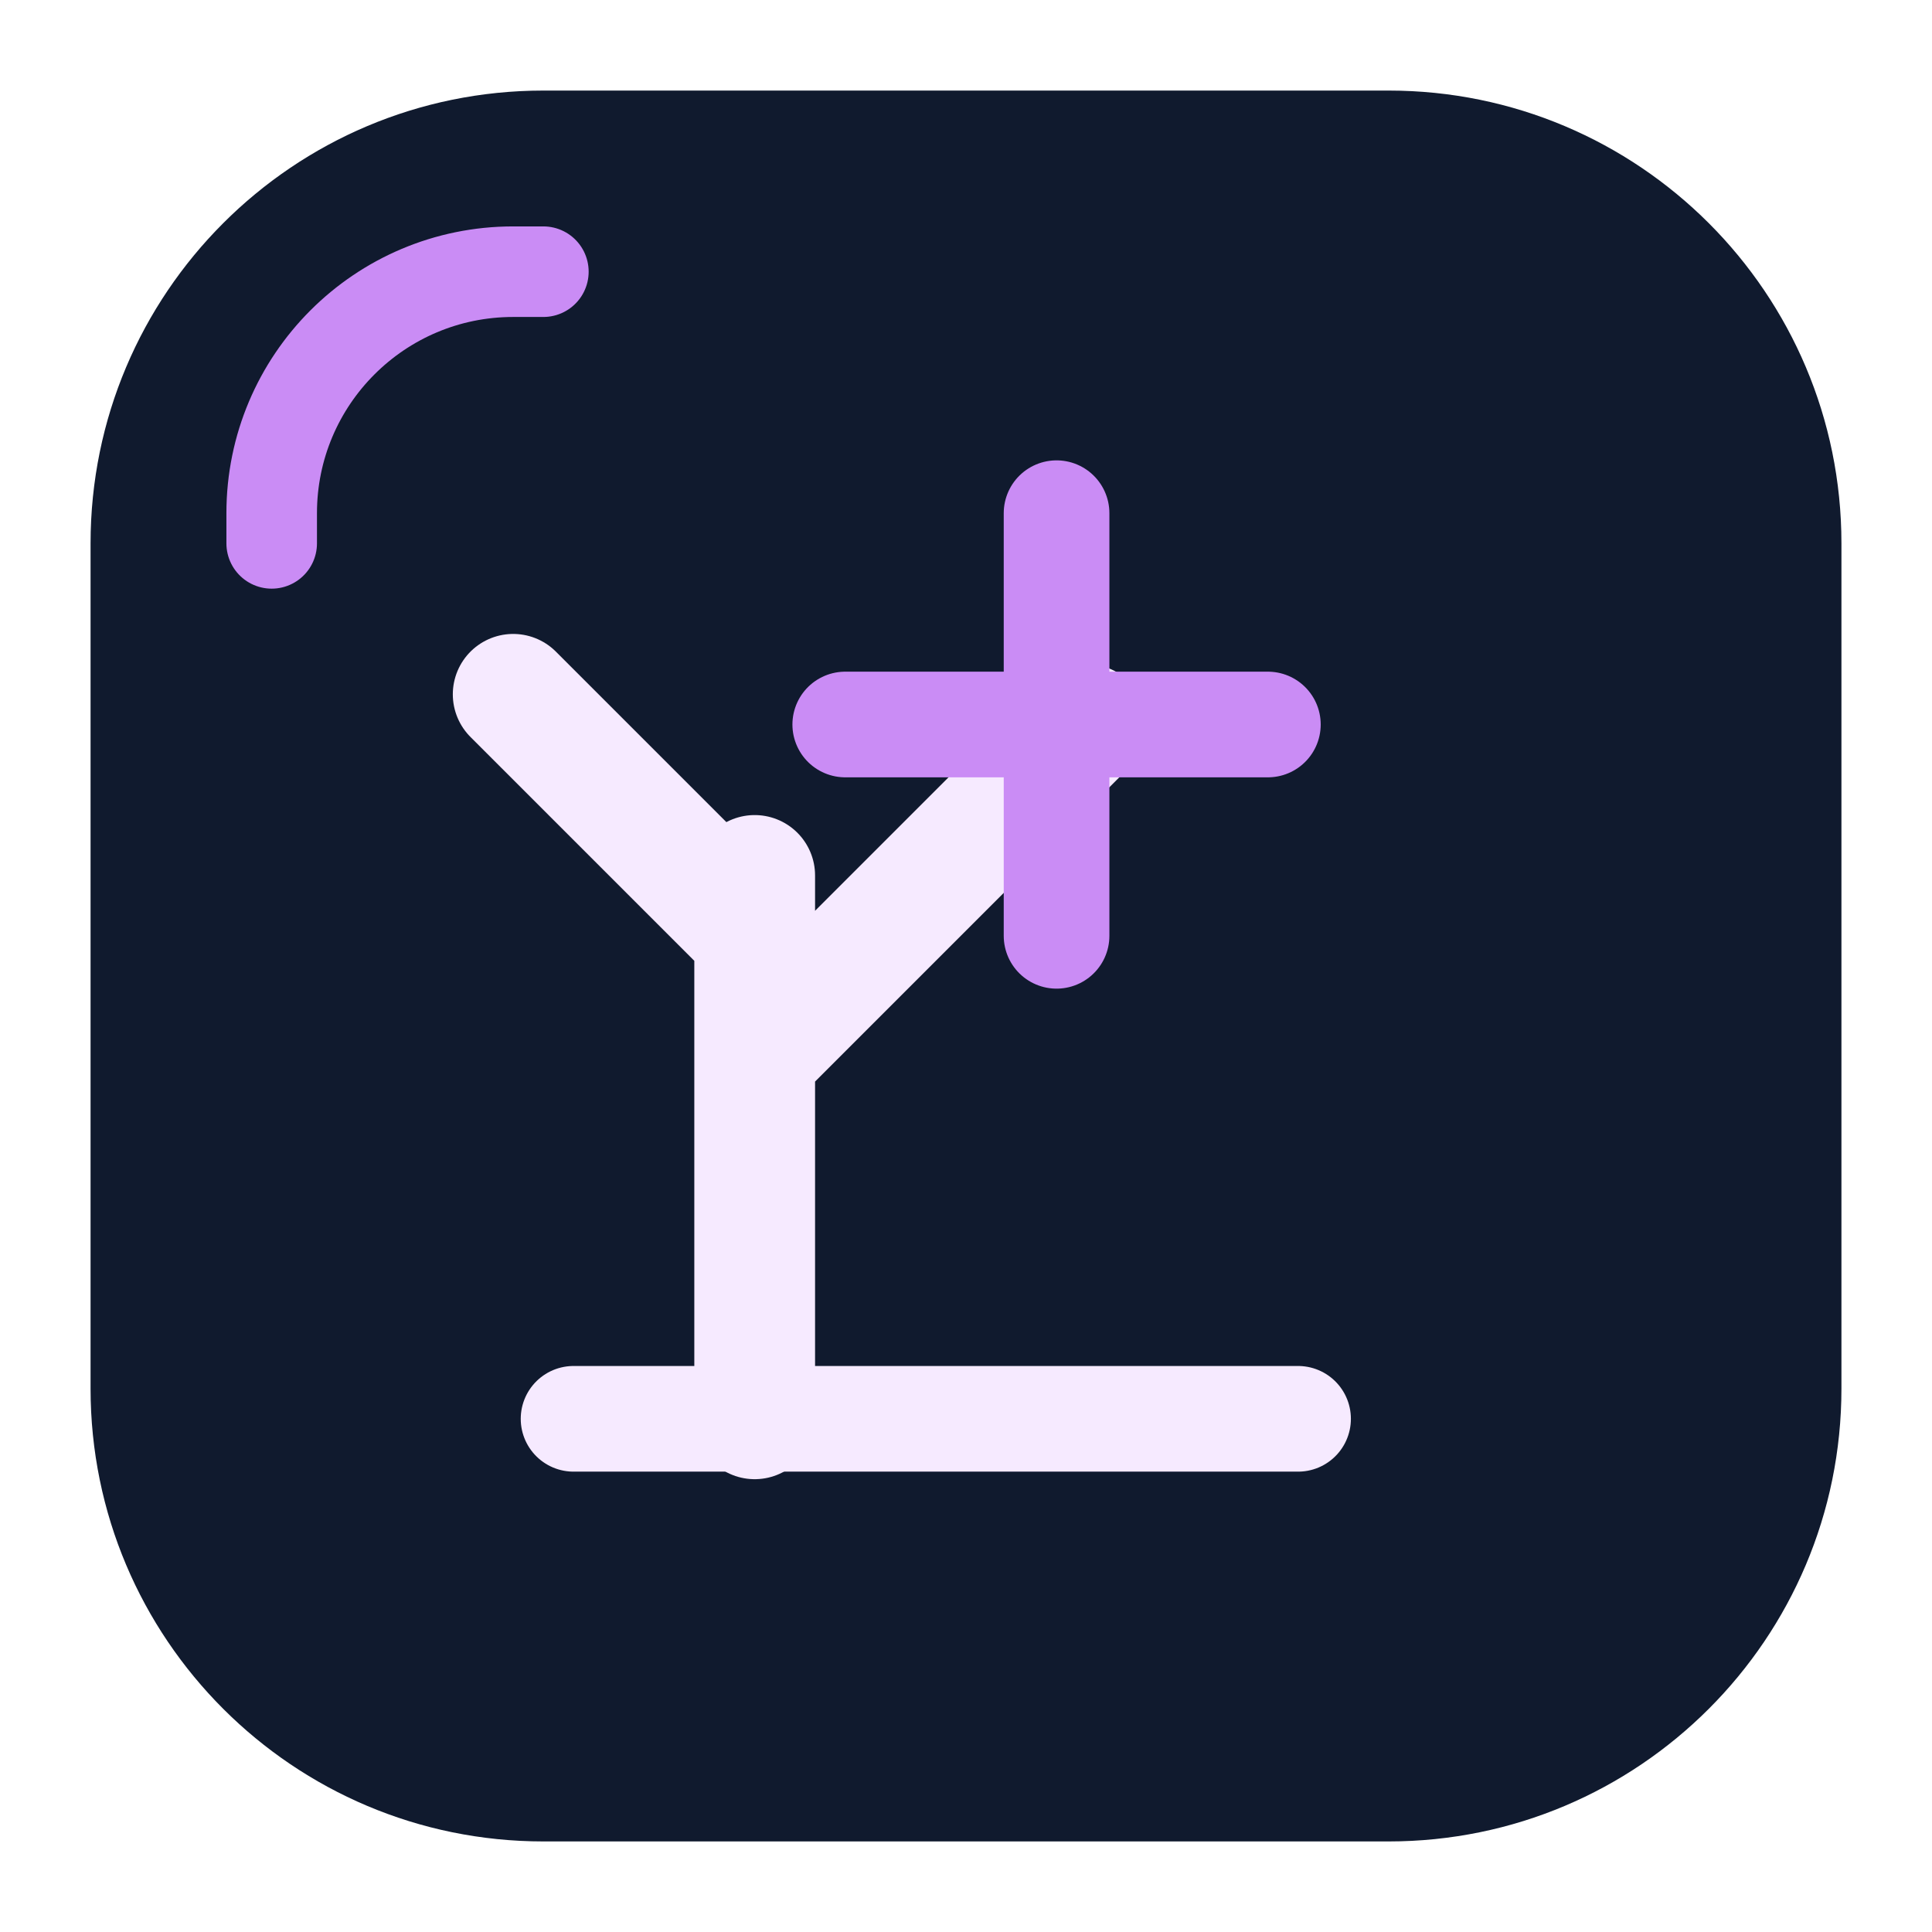
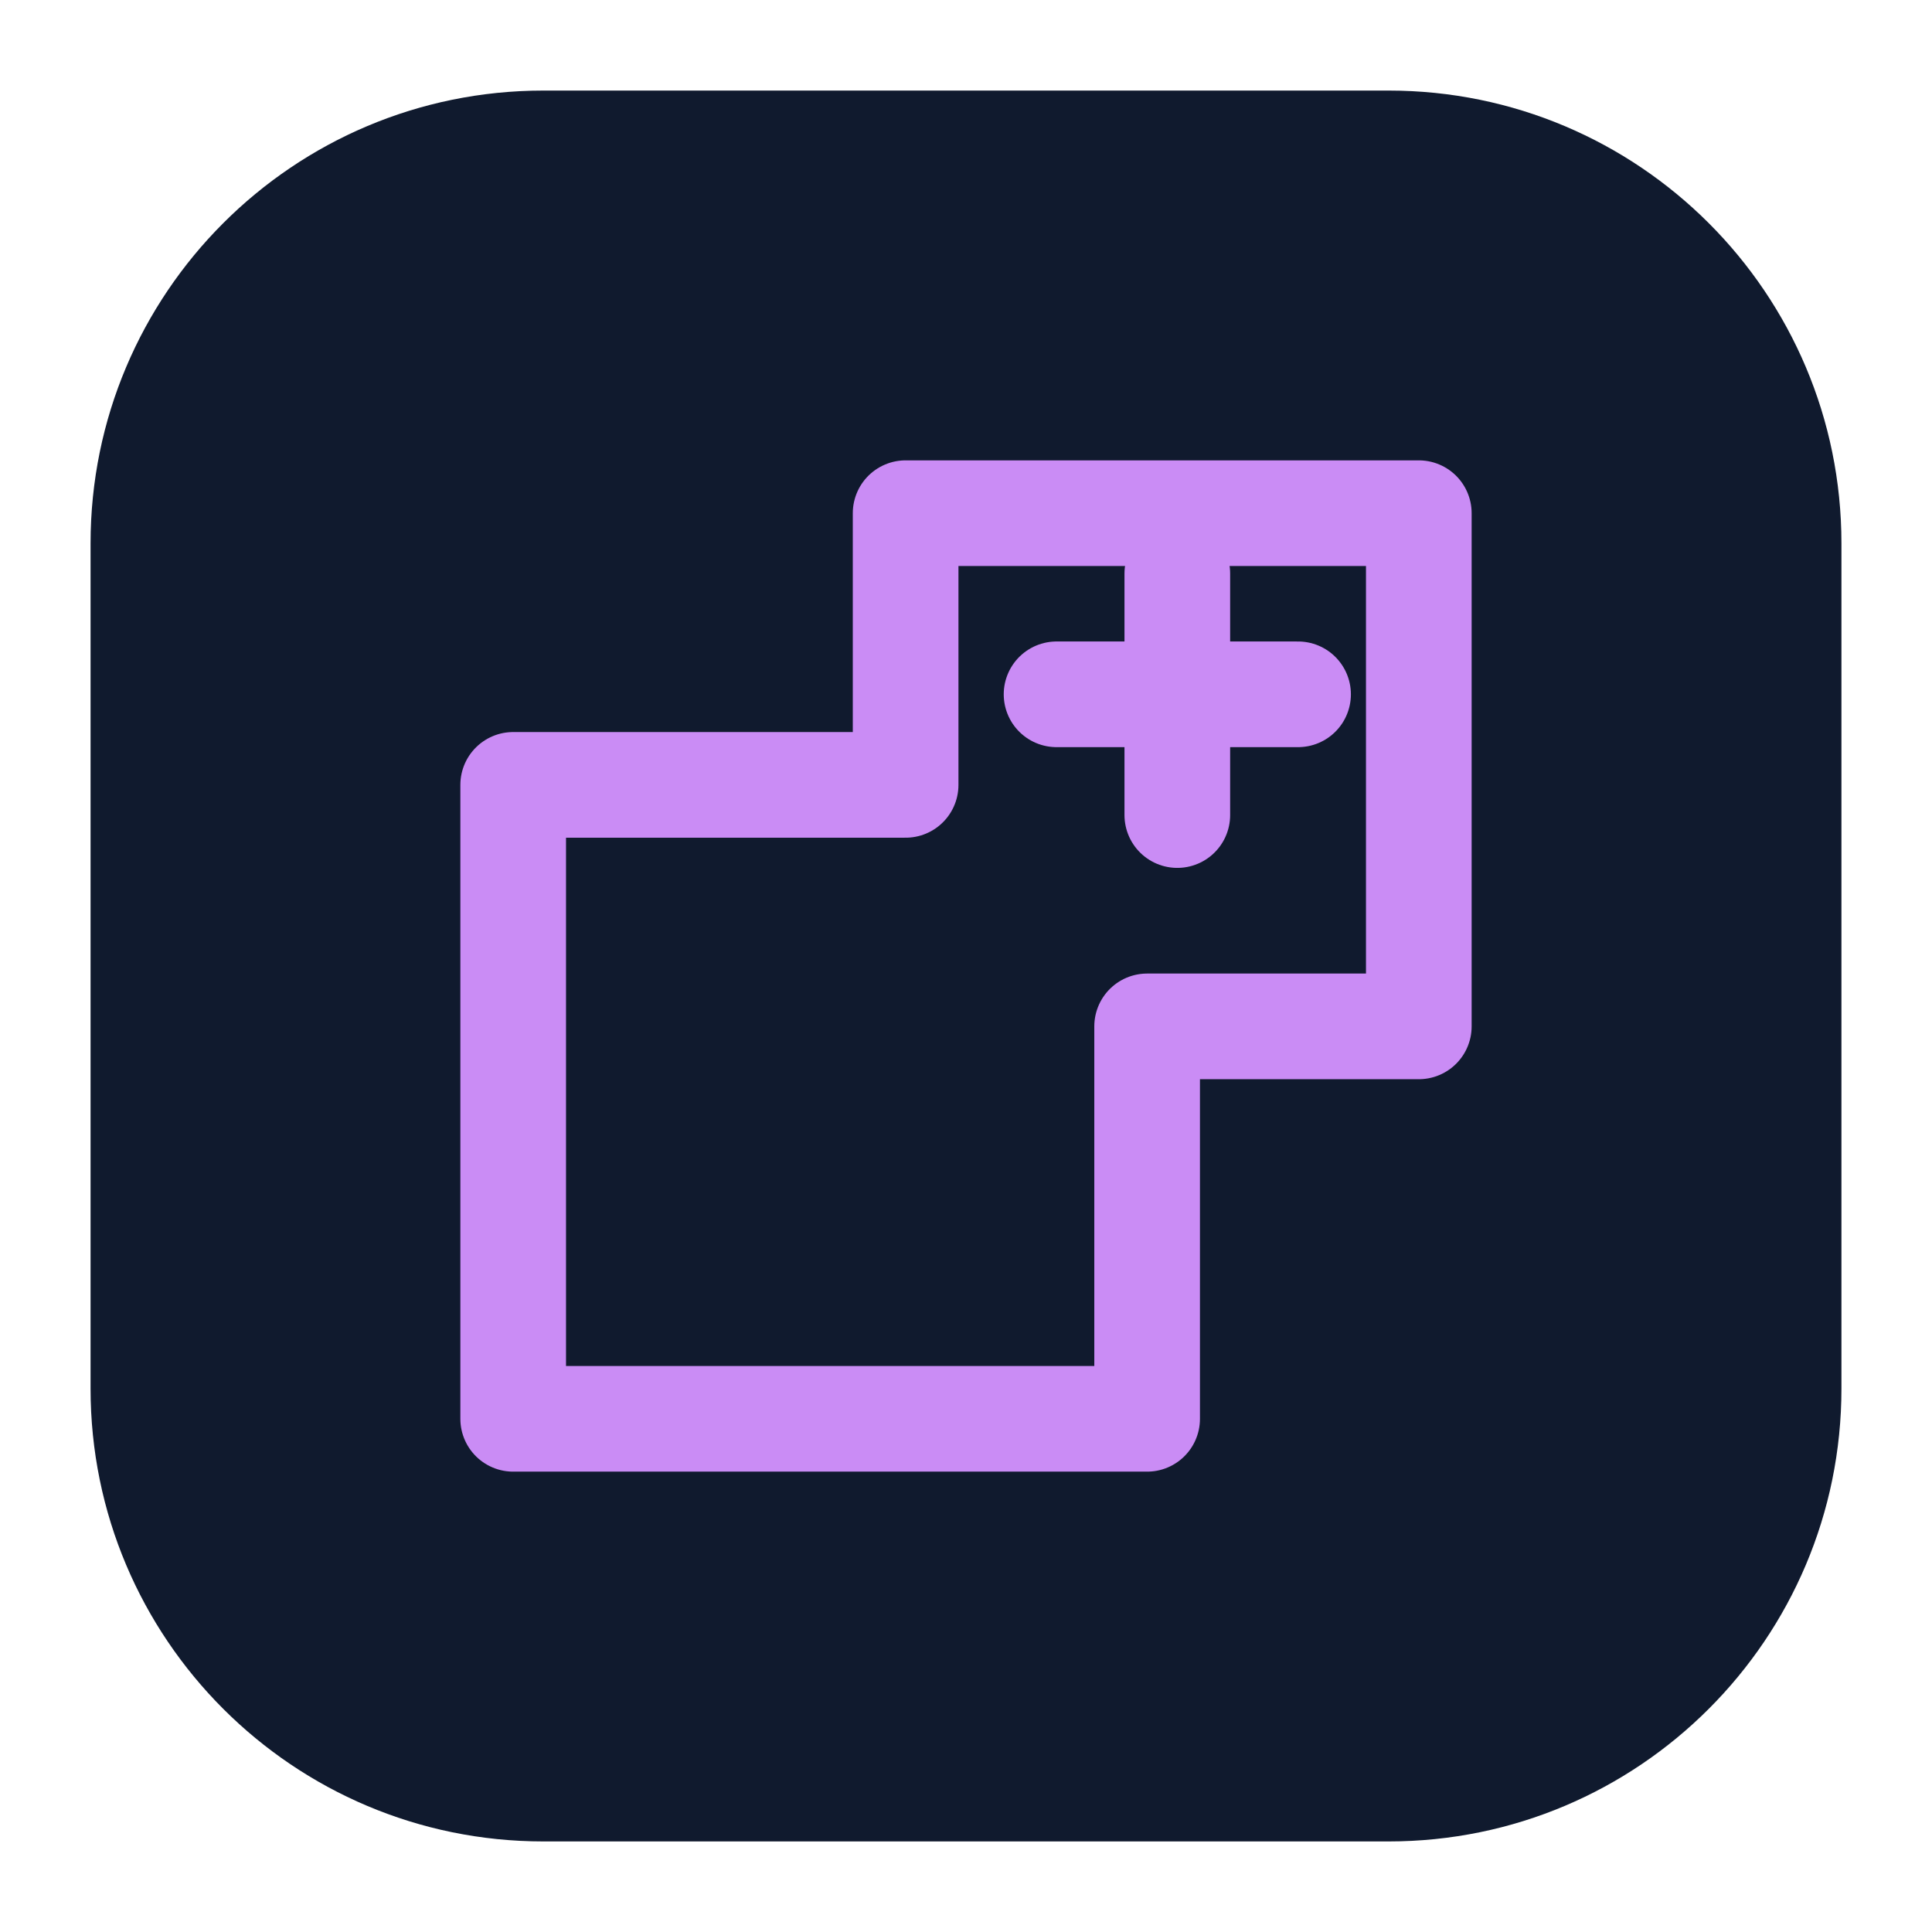
- <svg xmlns="http://www.w3.org/2000/svg" viewBox="0 0 64 64" role="img" aria-label="Panday Augment icon">
+ <svg xmlns="http://www.w3.org/2000/svg" viewBox="0 0 64 64" role="img" aria-label="Panday Augment icon" focusable="false">
  <rect x="3" y="3" width="58" height="58" rx="15" fill="#101a2e" />
-   <path d="M9 18V17a8 8 0 0 1 8-8h1" fill="none" stroke="#ca8cf5" stroke-width="3" stroke-linecap="round" />
-   <path d="M25 47V29m0 6 11-11m-11 7-8-8" fill="none" stroke="#f6eaff" stroke-width="4" stroke-linecap="round" stroke-linejoin="round" />
-   <path d="M35 17v14m-7-7h14" stroke="#ca8cf5" stroke-width="3.5" stroke-linecap="round" />
-   <path d="M19 47h24" stroke="#f6eaff" stroke-width="3.5" stroke-linecap="round" />
+   <g fill="none" stroke="#ca8cf5" stroke-width="3.5" stroke-linecap="round" stroke-linejoin="round">
+     <path d="M17 26v21h21M17 26h13v-9h17v17h-9v13" />
+     <path d="M35 23h8M39 19v8" />
+   </g>
</svg>
